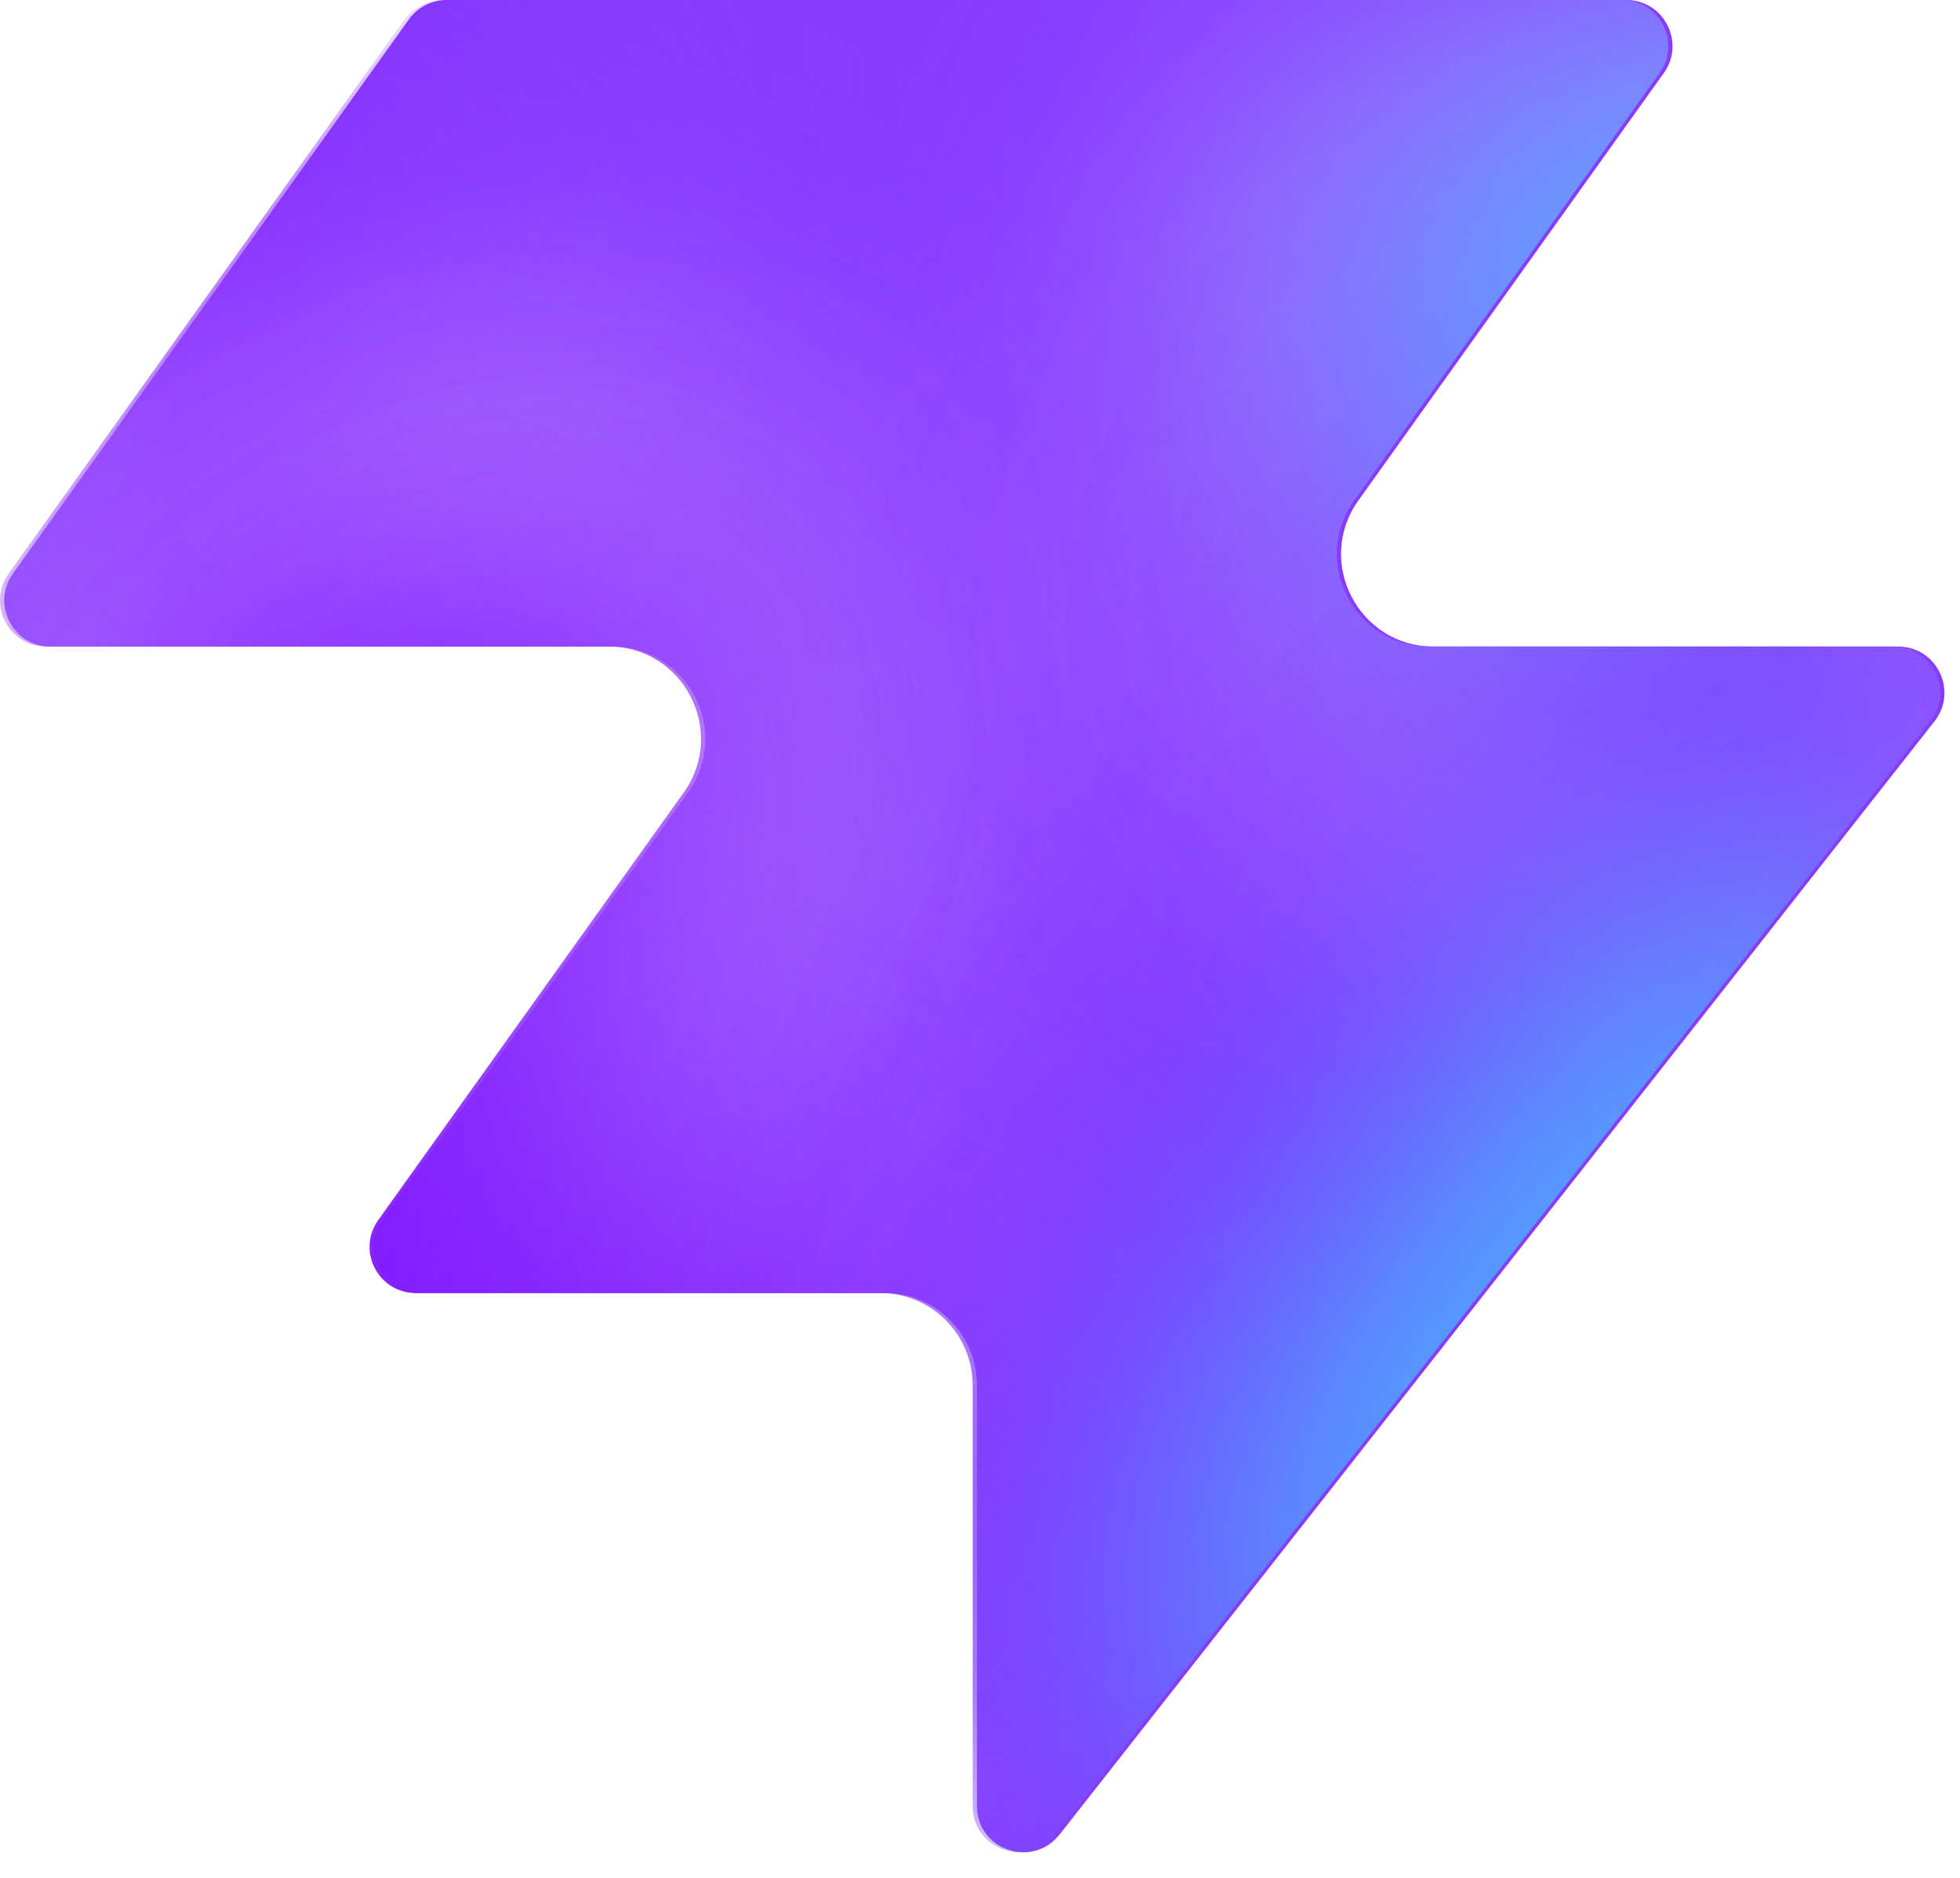
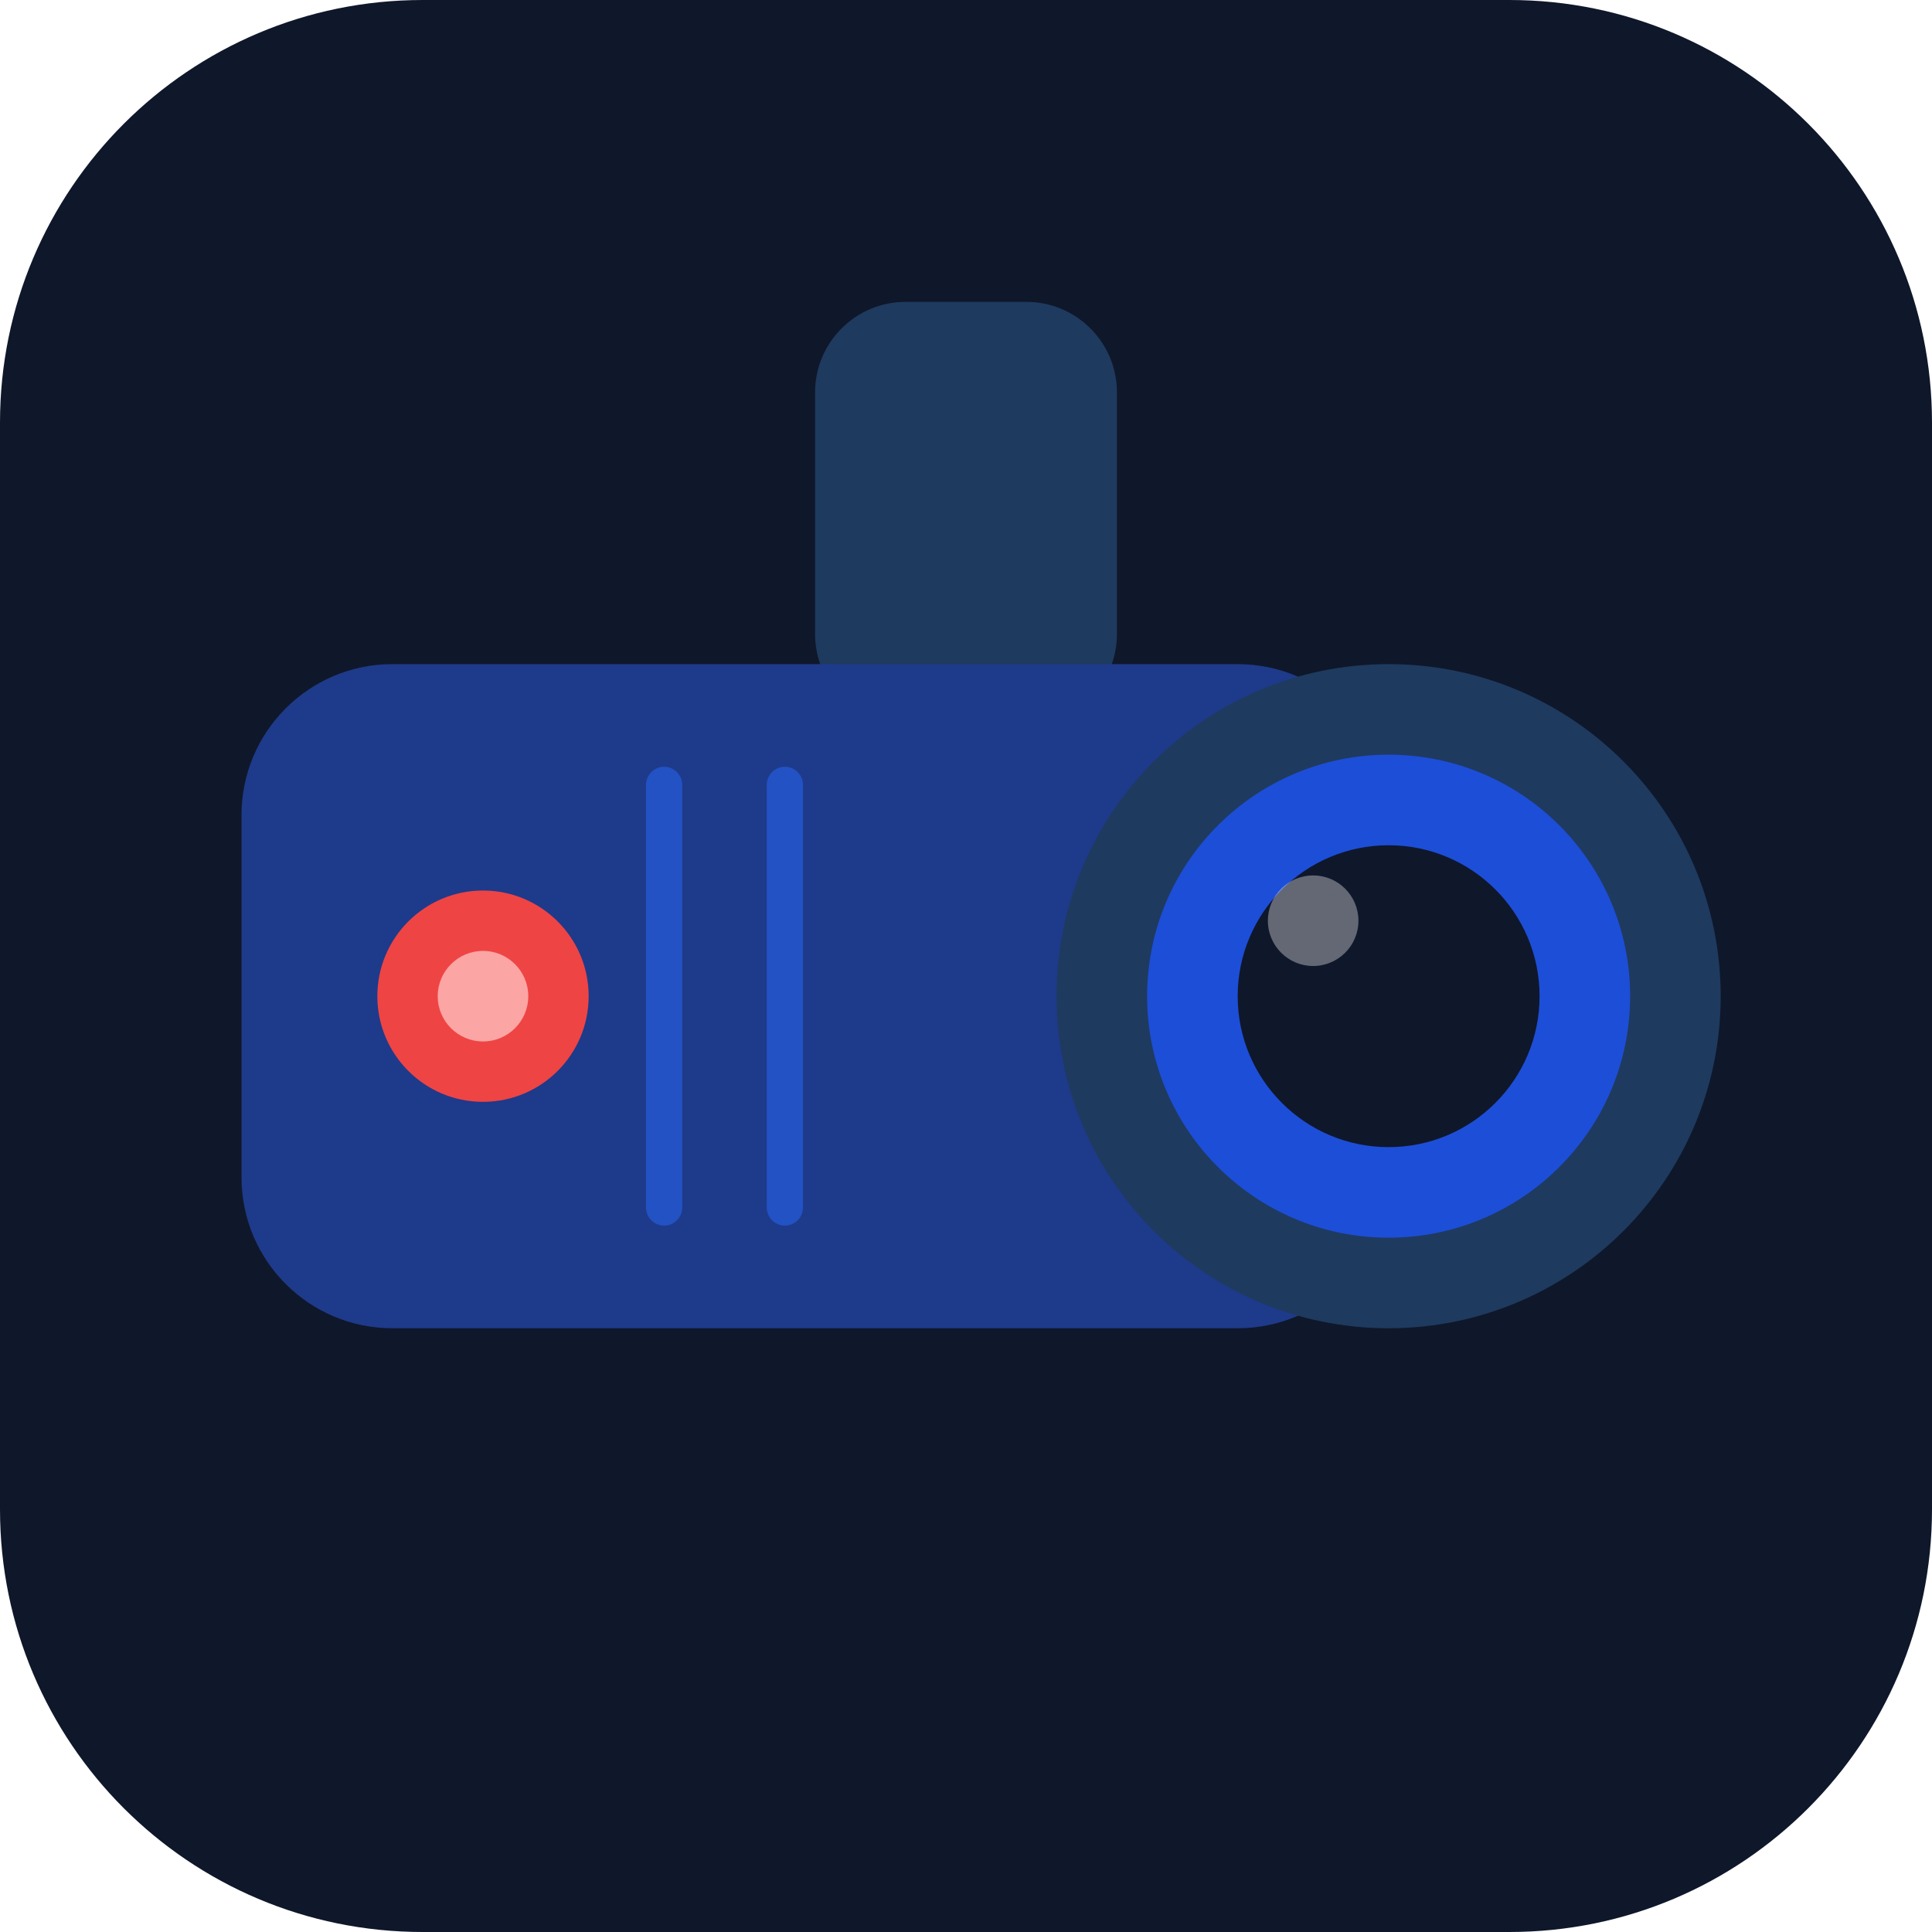
- <svg xmlns="http://www.w3.org/2000/svg" width="48" height="46" fill="none" viewBox="0 0 48 46">
-   <path fill="#863bff" d="M25.946 44.938c-.664.845-2.021.375-2.021-.698V33.937a2.26 2.26 0 0 0-2.262-2.262H10.287c-.92 0-1.456-1.04-.92-1.788l7.48-10.471c1.07-1.497 0-3.578-1.842-3.578H1.237c-.92 0-1.456-1.04-.92-1.788L10.013.474c.214-.297.556-.474.92-.474h28.894c.92 0 1.456 1.04.92 1.788l-7.48 10.471c-1.07 1.498 0 3.579 1.842 3.579h11.377c.943 0 1.473 1.088.89 1.83L25.947 44.94z" style="fill:#863bff;fill:color(display-p3 .525 .23 1);fill-opacity:1" />
-   <mask id="a" width="48" height="46" x="0" y="0" maskUnits="userSpaceOnUse" style="mask-type:alpha">
-     <path fill="#000" d="M25.842 44.938c-.664.844-2.021.375-2.021-.698V33.937a2.26 2.26 0 0 0-2.262-2.262H10.183c-.92 0-1.456-1.04-.92-1.788l7.48-10.471c1.07-1.498 0-3.579-1.842-3.579H1.133c-.92 0-1.456-1.04-.92-1.787L9.91.473c.214-.297.556-.474.92-.474h28.894c.92 0 1.456 1.04.92 1.788l-7.48 10.471c-1.07 1.498 0 3.578 1.842 3.578h11.377c.943 0 1.473 1.088.89 1.832L25.843 44.94z" style="fill:#000;fill-opacity:1" />
-   </mask>
-   <g mask="url(#a)">
-     <g filter="url(#b)">
-       <ellipse cx="5.508" cy="14.704" fill="#ede6ff" rx="5.508" ry="14.704" style="fill:#ede6ff;fill:color(display-p3 .927 .903 1);fill-opacity:1" transform="matrix(.00324 1 1 -.00324 -4.47 31.516)" />
-     </g>
-     <g filter="url(#c)">
-       <ellipse cx="10.399" cy="29.851" fill="#ede6ff" rx="10.399" ry="29.851" style="fill:#ede6ff;fill:color(display-p3 .927 .903 1);fill-opacity:1" transform="matrix(.00324 1 1 -.00324 -39.328 7.883)" />
-     </g>
-     <g filter="url(#d)">
-       <ellipse cx="5.508" cy="30.487" fill="#7e14ff" rx="5.508" ry="30.487" style="fill:#7e14ff;fill:color(display-p3 .492 .077 1);fill-opacity:1" transform="rotate(89.814 -25.913 -14.639)scale(1 -1)" />
-     </g>
-     <g filter="url(#e)">
-       <ellipse cx="5.508" cy="30.599" fill="#7e14ff" rx="5.508" ry="30.599" style="fill:#7e14ff;fill:color(display-p3 .492 .077 1);fill-opacity:1" transform="rotate(89.814 -32.644 -3.334)scale(1 -1)" />
-     </g>
-     <g filter="url(#f)">
-       <ellipse cx="5.508" cy="30.599" fill="#7e14ff" rx="5.508" ry="30.599" style="fill:#7e14ff;fill:color(display-p3 .492 .077 1);fill-opacity:1" transform="matrix(.00324 1 1 -.00324 -34.34 30.47)" />
-     </g>
-     <g filter="url(#g)">
-       <ellipse cx="14.072" cy="22.078" fill="#ede6ff" rx="14.072" ry="22.078" style="fill:#ede6ff;fill:color(display-p3 .927 .903 1);fill-opacity:1" transform="rotate(93.35 24.506 48.493)scale(-1 1)" />
-     </g>
-     <g filter="url(#h)">
-       <ellipse cx="3.47" cy="21.501" fill="#7e14ff" rx="3.47" ry="21.501" style="fill:#7e14ff;fill:color(display-p3 .492 .077 1);fill-opacity:1" transform="rotate(89.009 28.708 47.59)scale(-1 1)" />
-     </g>
-     <g filter="url(#i)">
-       <ellipse cx="3.47" cy="21.501" fill="#7e14ff" rx="3.47" ry="21.501" style="fill:#7e14ff;fill:color(display-p3 .492 .077 1);fill-opacity:1" transform="rotate(89.009 28.708 47.59)scale(-1 1)" />
-     </g>
-     <g filter="url(#j)">
-       <ellipse cx=".387" cy="8.972" fill="#7e14ff" rx="4.407" ry="29.108" style="fill:#7e14ff;fill:color(display-p3 .492 .077 1);fill-opacity:1" transform="rotate(39.51 .387 8.972)" />
-     </g>
-     <g filter="url(#k)">
-       <ellipse cx="47.523" cy="-6.092" fill="#7e14ff" rx="4.407" ry="29.108" style="fill:#7e14ff;fill:color(display-p3 .492 .077 1);fill-opacity:1" transform="rotate(37.892 47.523 -6.092)" />
-     </g>
-     <g filter="url(#l)">
-       <ellipse cx="41.412" cy="6.333" fill="#47bfff" rx="5.971" ry="9.665" style="fill:#47bfff;fill:color(display-p3 .28 .748 1);fill-opacity:1" transform="rotate(37.892 41.412 6.333)" />
-     </g>
-     <g filter="url(#m)">
-       <ellipse cx="-1.879" cy="38.332" fill="#7e14ff" rx="4.407" ry="29.108" style="fill:#7e14ff;fill:color(display-p3 .492 .077 1);fill-opacity:1" transform="rotate(37.892 -1.88 38.332)" />
-     </g>
-     <g filter="url(#n)">
-       <ellipse cx="-1.879" cy="38.332" fill="#7e14ff" rx="4.407" ry="29.108" style="fill:#7e14ff;fill:color(display-p3 .492 .077 1);fill-opacity:1" transform="rotate(37.892 -1.88 38.332)" />
-     </g>
-     <g filter="url(#o)">
-       <ellipse cx="35.651" cy="29.907" fill="#7e14ff" rx="4.407" ry="29.108" style="fill:#7e14ff;fill:color(display-p3 .492 .077 1);fill-opacity:1" transform="rotate(37.892 35.651 29.907)" />
-     </g>
-     <g filter="url(#p)">
-       <ellipse cx="38.418" cy="32.4" fill="#47bfff" rx="5.971" ry="15.297" style="fill:#47bfff;fill:color(display-p3 .28 .748 1);fill-opacity:1" transform="rotate(37.892 38.418 32.4)" />
-     </g>
-   </g>
-   <defs>
-     <filter id="b" width="60.045" height="41.654" x="-19.77" y="16.149" color-interpolation-filters="sRGB" filterUnits="userSpaceOnUse">
-       <feFlood flood-opacity="0" result="BackgroundImageFix" />
-       <feBlend in="SourceGraphic" in2="BackgroundImageFix" result="shape" />
-       <feGaussianBlur result="effect1_foregroundBlur_2002_17158" stdDeviation="7.659" />
-     </filter>
-     <filter id="c" width="90.34" height="51.437" x="-54.613" y="-7.533" color-interpolation-filters="sRGB" filterUnits="userSpaceOnUse">
-       <feFlood flood-opacity="0" result="BackgroundImageFix" />
-       <feBlend in="SourceGraphic" in2="BackgroundImageFix" result="shape" />
-       <feGaussianBlur result="effect1_foregroundBlur_2002_17158" stdDeviation="7.659" />
-     </filter>
-     <filter id="d" width="79.355" height="29.4" x="-49.64" y="2.03" color-interpolation-filters="sRGB" filterUnits="userSpaceOnUse">
-       <feFlood flood-opacity="0" result="BackgroundImageFix" />
-       <feBlend in="SourceGraphic" in2="BackgroundImageFix" result="shape" />
-       <feGaussianBlur result="effect1_foregroundBlur_2002_17158" stdDeviation="4.596" />
-     </filter>
-     <filter id="e" width="79.579" height="29.4" x="-45.045" y="20.029" color-interpolation-filters="sRGB" filterUnits="userSpaceOnUse">
-       <feFlood flood-opacity="0" result="BackgroundImageFix" />
-       <feBlend in="SourceGraphic" in2="BackgroundImageFix" result="shape" />
-       <feGaussianBlur result="effect1_foregroundBlur_2002_17158" stdDeviation="4.596" />
-     </filter>
-     <filter id="f" width="79.579" height="29.4" x="-43.513" y="21.178" color-interpolation-filters="sRGB" filterUnits="userSpaceOnUse">
-       <feFlood flood-opacity="0" result="BackgroundImageFix" />
-       <feBlend in="SourceGraphic" in2="BackgroundImageFix" result="shape" />
-       <feGaussianBlur result="effect1_foregroundBlur_2002_17158" stdDeviation="4.596" />
-     </filter>
-     <filter id="g" width="74.749" height="58.852" x="15.756" y="-17.901" color-interpolation-filters="sRGB" filterUnits="userSpaceOnUse">
-       <feFlood flood-opacity="0" result="BackgroundImageFix" />
-       <feBlend in="SourceGraphic" in2="BackgroundImageFix" result="shape" />
-       <feGaussianBlur result="effect1_foregroundBlur_2002_17158" stdDeviation="7.659" />
-     </filter>
-     <filter id="h" width="61.377" height="25.362" x="23.548" y="2.284" color-interpolation-filters="sRGB" filterUnits="userSpaceOnUse">
-       <feFlood flood-opacity="0" result="BackgroundImageFix" />
-       <feBlend in="SourceGraphic" in2="BackgroundImageFix" result="shape" />
-       <feGaussianBlur result="effect1_foregroundBlur_2002_17158" stdDeviation="4.596" />
-     </filter>
-     <filter id="i" width="61.377" height="25.362" x="23.548" y="2.284" color-interpolation-filters="sRGB" filterUnits="userSpaceOnUse">
-       <feFlood flood-opacity="0" result="BackgroundImageFix" />
-       <feBlend in="SourceGraphic" in2="BackgroundImageFix" result="shape" />
-       <feGaussianBlur result="effect1_foregroundBlur_2002_17158" stdDeviation="4.596" />
-     </filter>
-     <filter id="j" width="56.045" height="63.649" x="-27.636" y="-22.853" color-interpolation-filters="sRGB" filterUnits="userSpaceOnUse">
-       <feFlood flood-opacity="0" result="BackgroundImageFix" />
-       <feBlend in="SourceGraphic" in2="BackgroundImageFix" result="shape" />
-       <feGaussianBlur result="effect1_foregroundBlur_2002_17158" stdDeviation="4.596" />
-     </filter>
-     <filter id="k" width="54.814" height="64.646" x="20.116" y="-38.415" color-interpolation-filters="sRGB" filterUnits="userSpaceOnUse">
-       <feFlood flood-opacity="0" result="BackgroundImageFix" />
-       <feBlend in="SourceGraphic" in2="BackgroundImageFix" result="shape" />
-       <feGaussianBlur result="effect1_foregroundBlur_2002_17158" stdDeviation="4.596" />
-     </filter>
-     <filter id="l" width="33.541" height="35.313" x="24.641" y="-11.323" color-interpolation-filters="sRGB" filterUnits="userSpaceOnUse">
-       <feFlood flood-opacity="0" result="BackgroundImageFix" />
-       <feBlend in="SourceGraphic" in2="BackgroundImageFix" result="shape" />
-       <feGaussianBlur result="effect1_foregroundBlur_2002_17158" stdDeviation="4.596" />
-     </filter>
-     <filter id="m" width="54.814" height="64.646" x="-29.286" y="6.009" color-interpolation-filters="sRGB" filterUnits="userSpaceOnUse">
-       <feFlood flood-opacity="0" result="BackgroundImageFix" />
-       <feBlend in="SourceGraphic" in2="BackgroundImageFix" result="shape" />
-       <feGaussianBlur result="effect1_foregroundBlur_2002_17158" stdDeviation="4.596" />
-     </filter>
-     <filter id="n" width="54.814" height="64.646" x="-29.286" y="6.009" color-interpolation-filters="sRGB" filterUnits="userSpaceOnUse">
-       <feFlood flood-opacity="0" result="BackgroundImageFix" />
-       <feBlend in="SourceGraphic" in2="BackgroundImageFix" result="shape" />
-       <feGaussianBlur result="effect1_foregroundBlur_2002_17158" stdDeviation="4.596" />
-     </filter>
-     <filter id="o" width="54.814" height="64.646" x="8.244" y="-2.416" color-interpolation-filters="sRGB" filterUnits="userSpaceOnUse">
-       <feFlood flood-opacity="0" result="BackgroundImageFix" />
-       <feBlend in="SourceGraphic" in2="BackgroundImageFix" result="shape" />
-       <feGaussianBlur result="effect1_foregroundBlur_2002_17158" stdDeviation="4.596" />
-     </filter>
-     <filter id="p" width="39.409" height="43.623" x="18.713" y="10.588" color-interpolation-filters="sRGB" filterUnits="userSpaceOnUse">
-       <feFlood flood-opacity="0" result="BackgroundImageFix" />
-       <feBlend in="SourceGraphic" in2="BackgroundImageFix" result="shape" />
-       <feGaussianBlur result="effect1_foregroundBlur_2002_17158" stdDeviation="4.596" />
-     </filter>
-   </defs>
+ <svg xmlns="http://www.w3.org/2000/svg" viewBox="0 0 64 64" fill="none">
+   <rect width="64" height="64" rx="14" fill="#0f172a" />
+   <rect x="27" y="10" width="10" height="14" rx="3" fill="#1e3a5f" />
+   <rect x="8" y="22" width="38" height="22" rx="5" fill="#1e3a8a" />
+   <circle cx="46" cy="33" r="11" fill="#1e3a5f" />
+   <circle cx="46" cy="33" r="8" fill="#1d4ed8" />
+   <circle cx="46" cy="33" r="5" fill="#0f172a" />
+   <circle cx="43.5" cy="30.5" r="1.5" fill="rgba(255,255,255,0.35)" />
+   <circle cx="16" cy="33" r="3.5" fill="#ef4444" />
+   <circle cx="16" cy="33" r="1.5" fill="#fca5a5" />
+   <line x1="22" y1="26" x2="22" y2="40" stroke="#2563eb" stroke-width="1.2" stroke-linecap="round" opacity="0.6" />
+   <line x1="26" y1="26" x2="26" y2="40" stroke="#2563eb" stroke-width="1.2" stroke-linecap="round" opacity="0.6" />
</svg>
